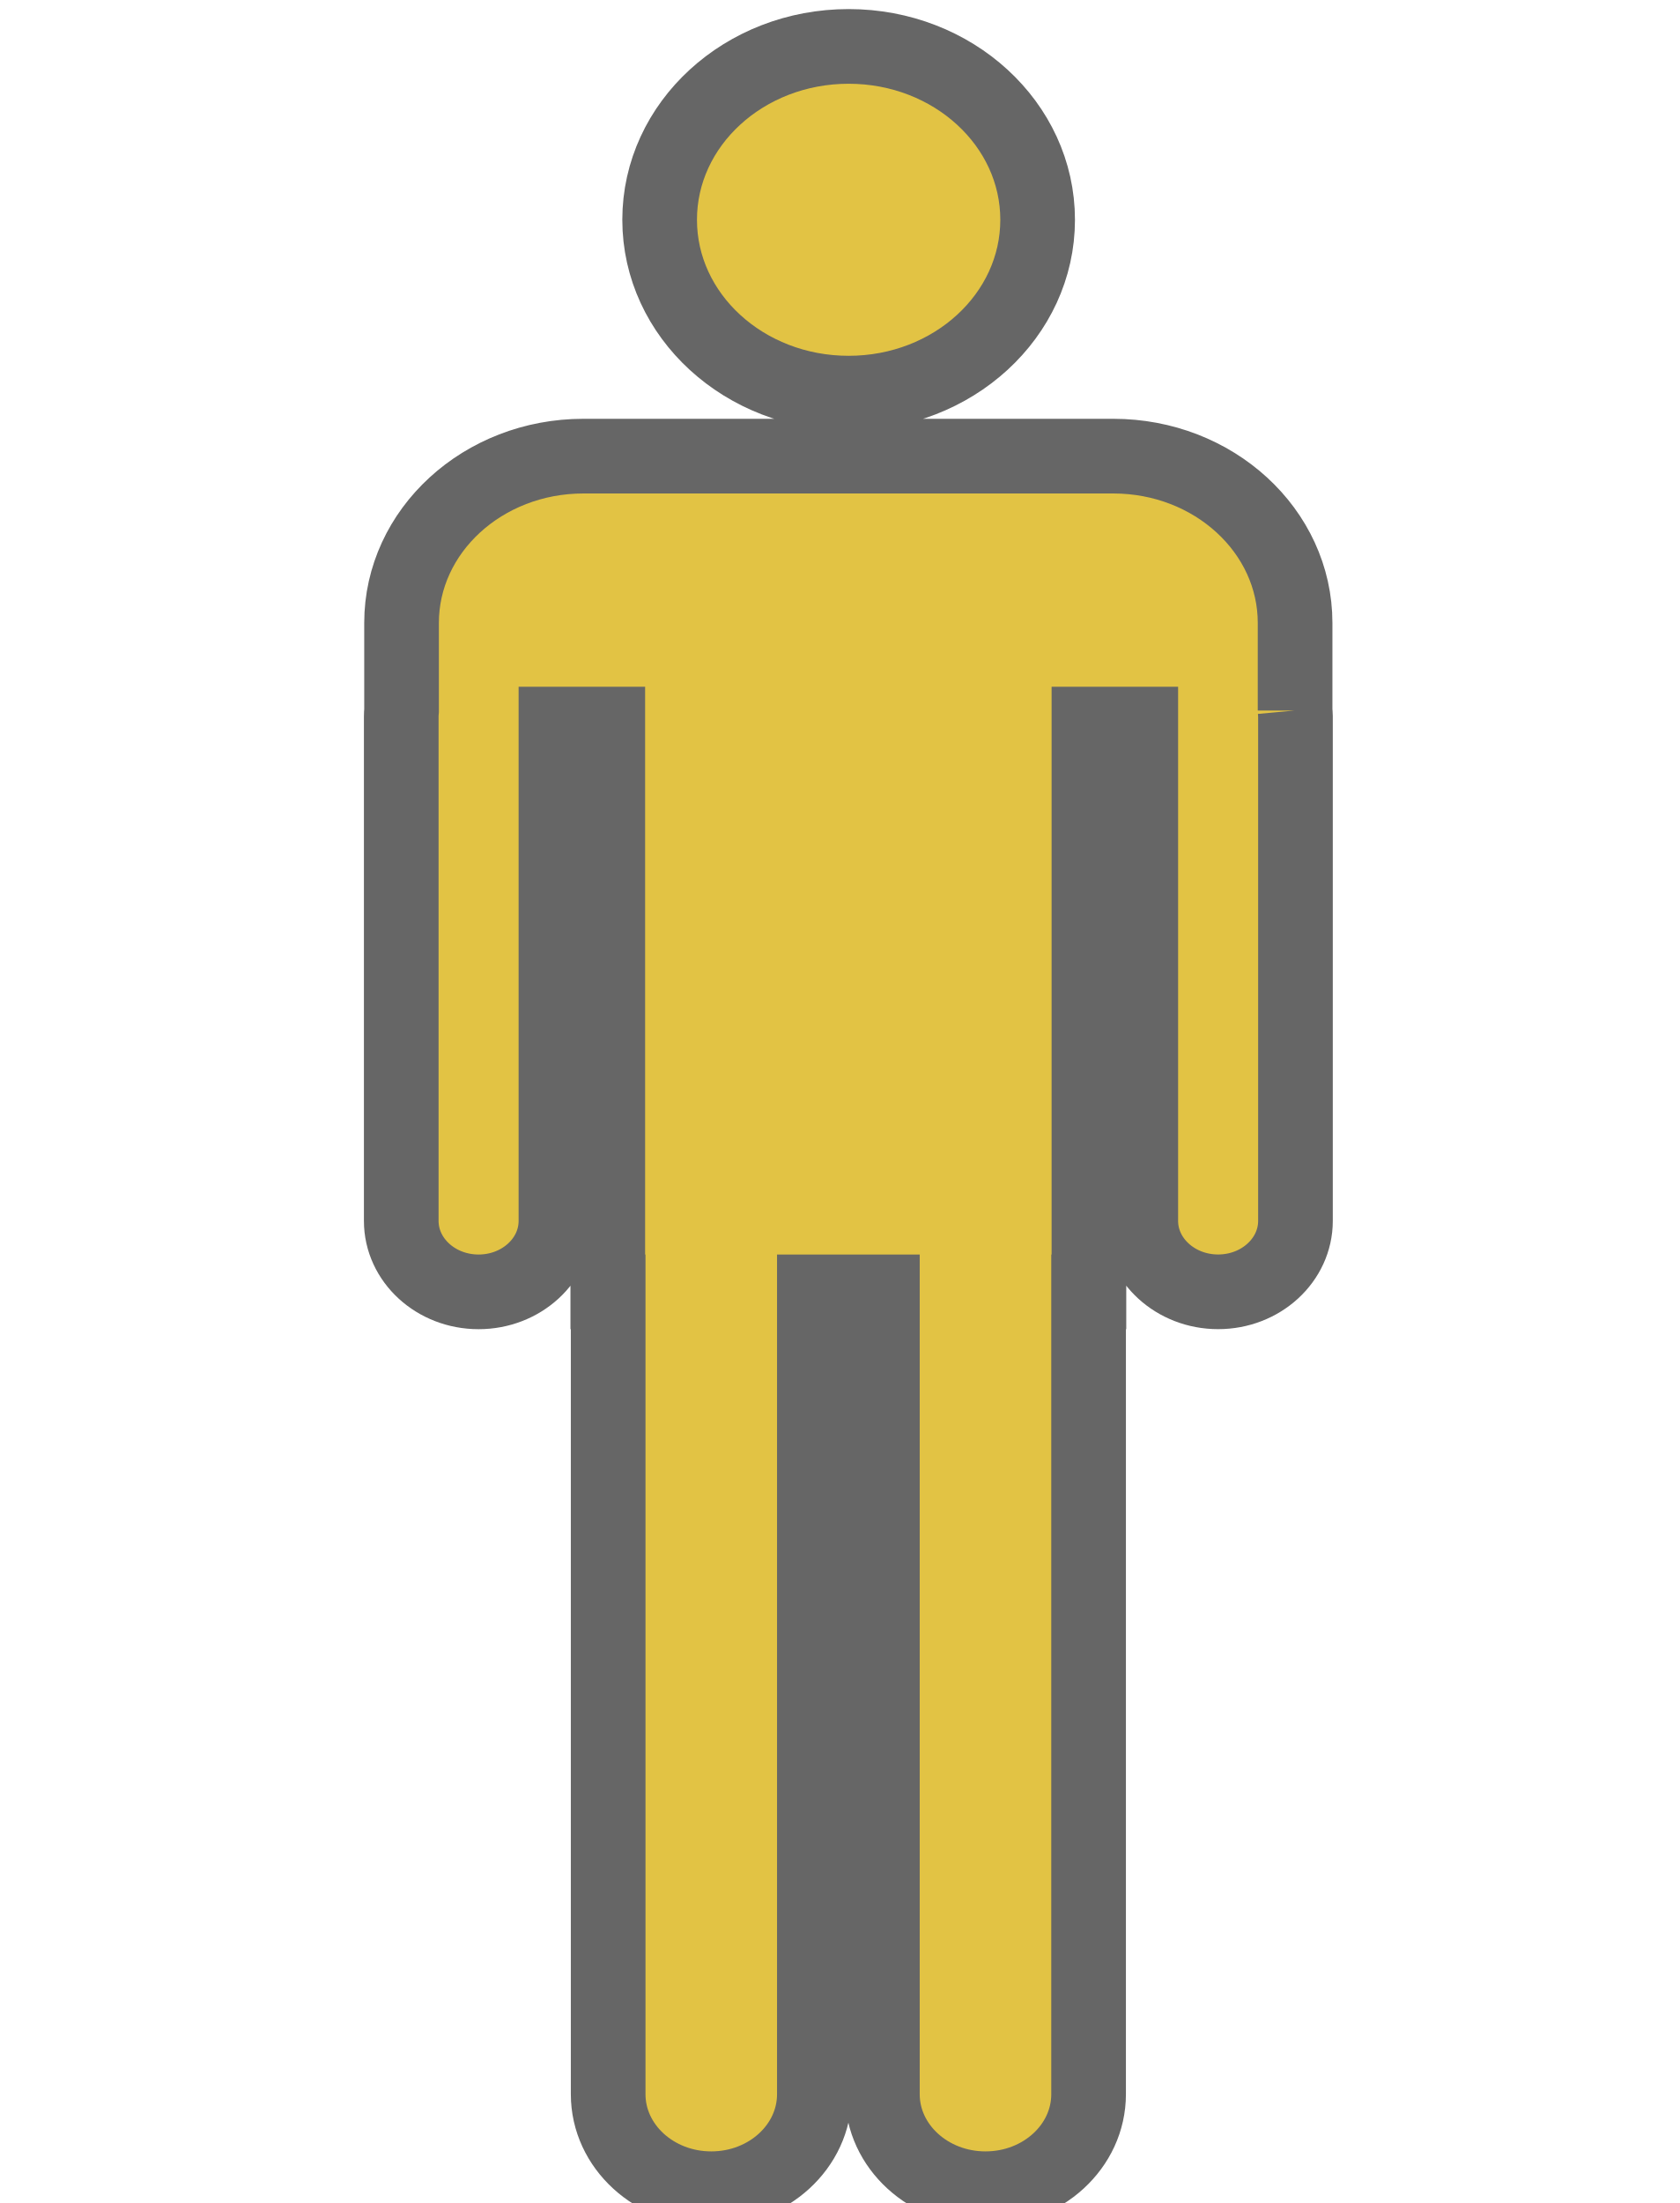
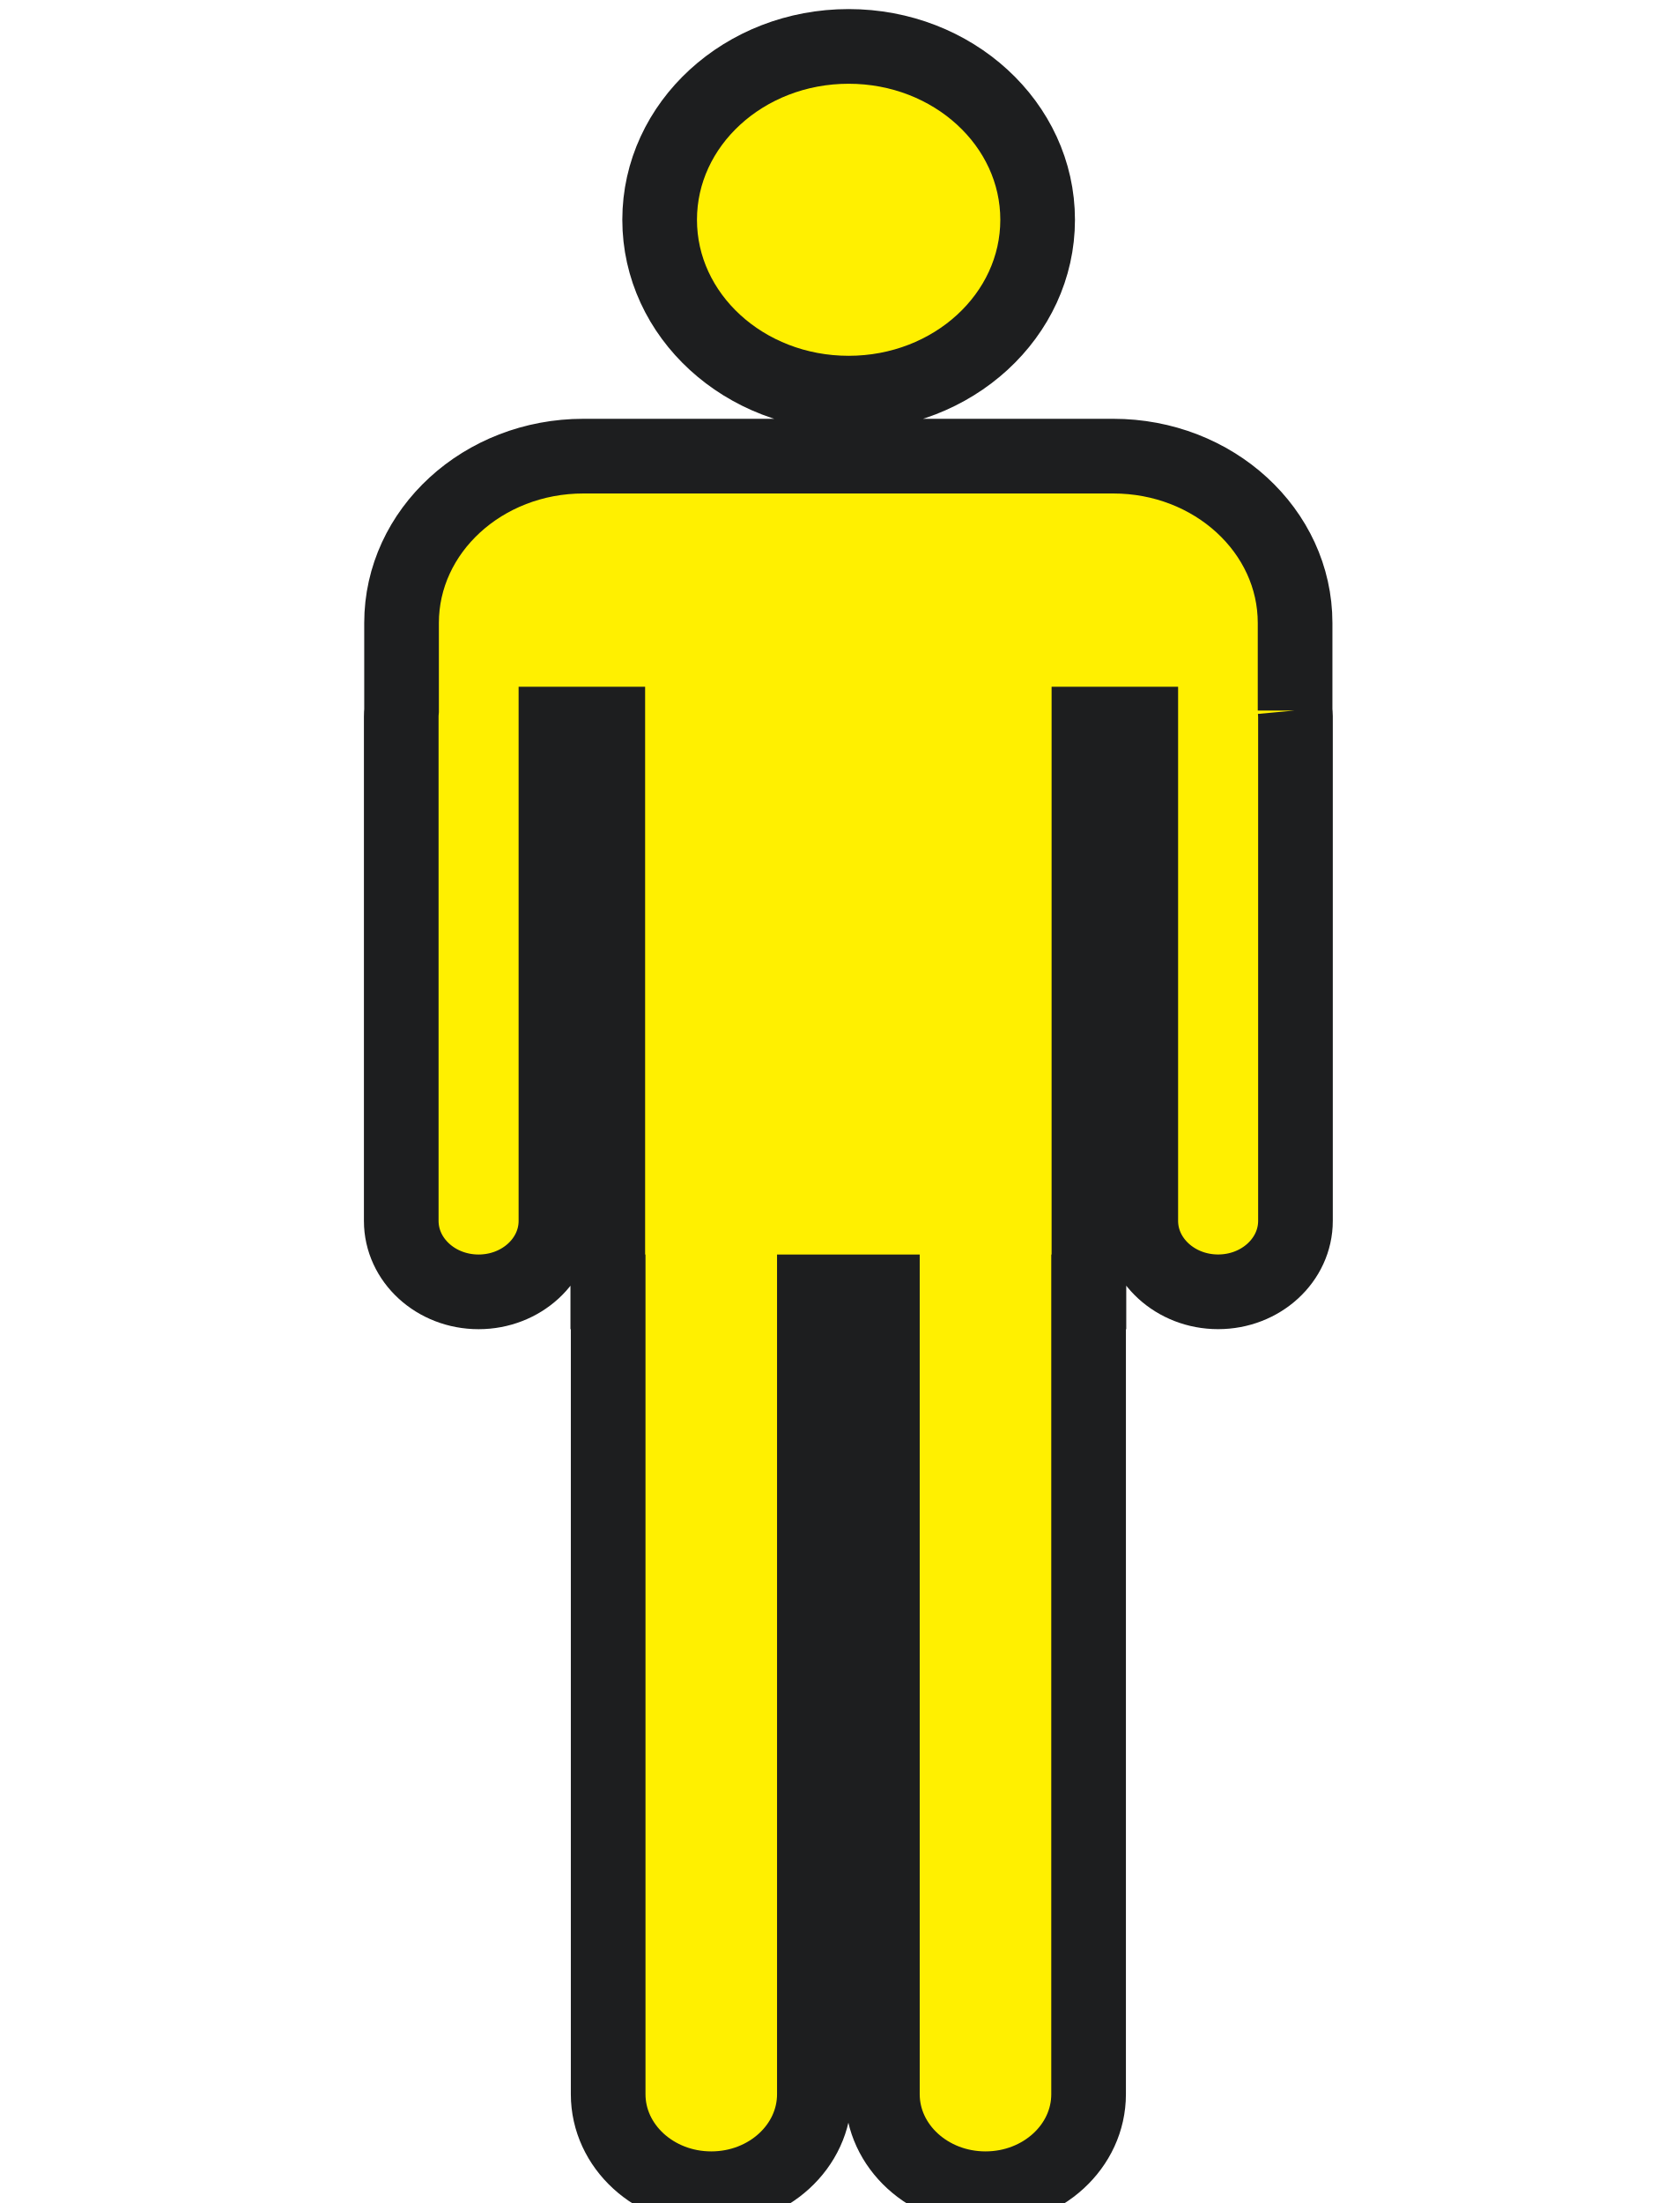
<svg xmlns="http://www.w3.org/2000/svg" width="45" height="59">
-   <g fill="#e2c344">
-     <path stroke="#666666" stroke-width="2" stroke-dasharray="null" stroke-linejoin="null" stroke-linecap="null" d="m17.671,5.886c0,-2.565 2.266,-4.643 5.063,-4.643c2.797,0 5.063,2.078 5.063,4.643c0,2.565 -2.266,4.643 -5.063,4.643c-2.797,0 -5.063,-2.078 -5.063,-4.643zm17.023,13.143l0,-2.345c0,-2.467 -2.18,-4.468 -4.872,-4.468l-14.193,0c-2.69,0 -4.872,2 -4.872,4.468l0,2.345c-0.005,0.053 -0.008,0.108 -0.008,0.163l0,13.506c0,1.049 0.927,1.9 2.072,1.9c1.143,0 2.072,-0.85 2.072,-1.9l0,-13.306l1.389,0l0,15.207l0.01,0l0,21.487c0,1.397 1.237,2.532 2.762,2.532c1.526,0 2.762,-1.134 2.762,-2.532l0,-21.487l1.822,0l0,21.487c0,1.397 1.238,2.532 2.762,2.532c1.526,0 2.762,-1.134 2.762,-2.532l0,-21.487l0.009,0l0,-15.207l1.389,0l0,13.305c0,1.049 0.929,1.9 2.072,1.9c1.144,0 2.072,-0.851 2.072,-1.9l0,-13.506c-0.001,-0.056 -0.005,-0.109 -0.01,-0.163l0,0l0,0l0,0z" id="svg_3" />
+   <g fill="#fff000">
+     <path stroke="#1d1e1f" stroke-width="2" stroke-dasharray="null" stroke-linejoin="null" stroke-linecap="null" d="m17.671,5.886c0,-2.565 2.266,-4.643 5.063,-4.643c2.797,0 5.063,2.078 5.063,4.643c0,2.565 -2.266,4.643 -5.063,4.643c-2.797,0 -5.063,-2.078 -5.063,-4.643zm17.023,13.143l0,-2.345c0,-2.467 -2.18,-4.468 -4.872,-4.468l-14.193,0c-2.69,0 -4.872,2 -4.872,4.468l0,2.345c-0.005,0.053 -0.008,0.108 -0.008,0.163l0,13.506c0,1.049 0.927,1.9 2.072,1.9c1.143,0 2.072,-0.85 2.072,-1.9l0,-13.306l1.389,0l0,15.207l0.01,0l0,21.487c0,1.397 1.237,2.532 2.762,2.532c1.526,0 2.762,-1.134 2.762,-2.532l0,-21.487l1.822,0l0,21.487c0,1.397 1.238,2.532 2.762,2.532c1.526,0 2.762,-1.134 2.762,-2.532l0,-21.487l0.009,0l0,-15.207l1.389,0l0,13.305c0,1.049 0.929,1.9 2.072,1.9c1.144,0 2.072,-0.851 2.072,-1.9l0,-13.506c-0.001,-0.056 -0.005,-0.109 -0.01,-0.163l0,0l0,0l0,0z" id="svg_3" />
  </g>
</svg>
